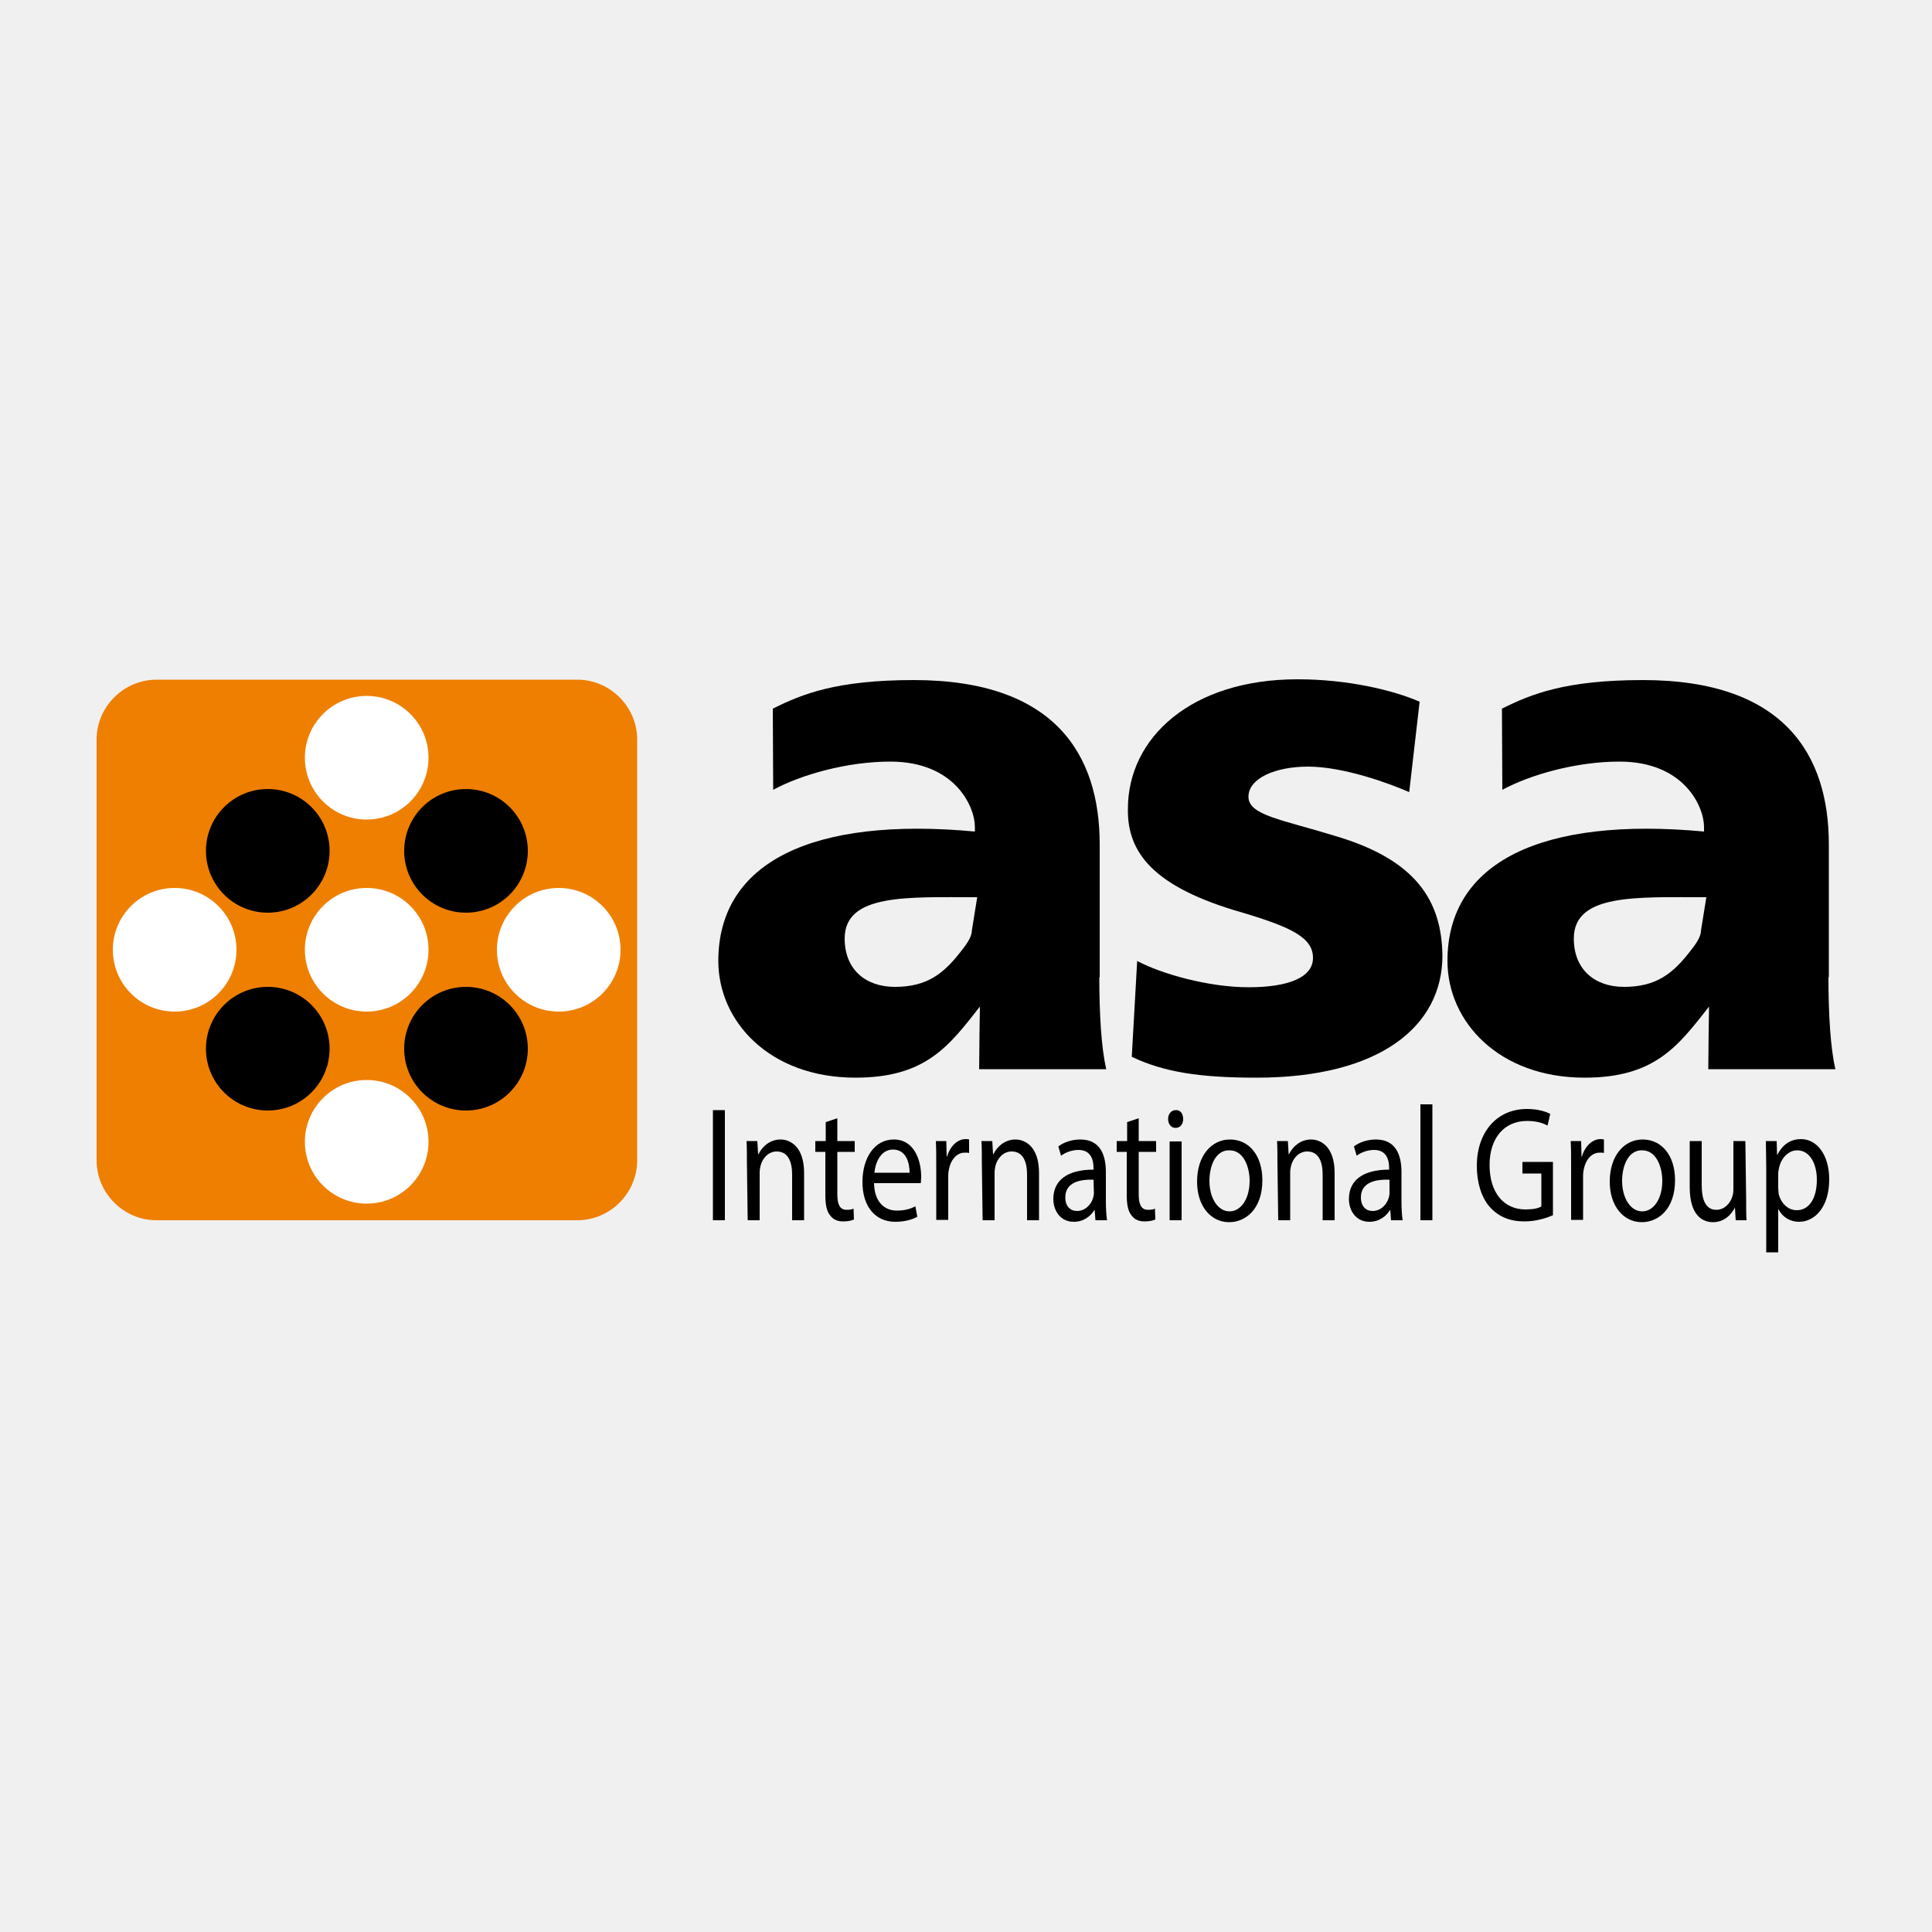
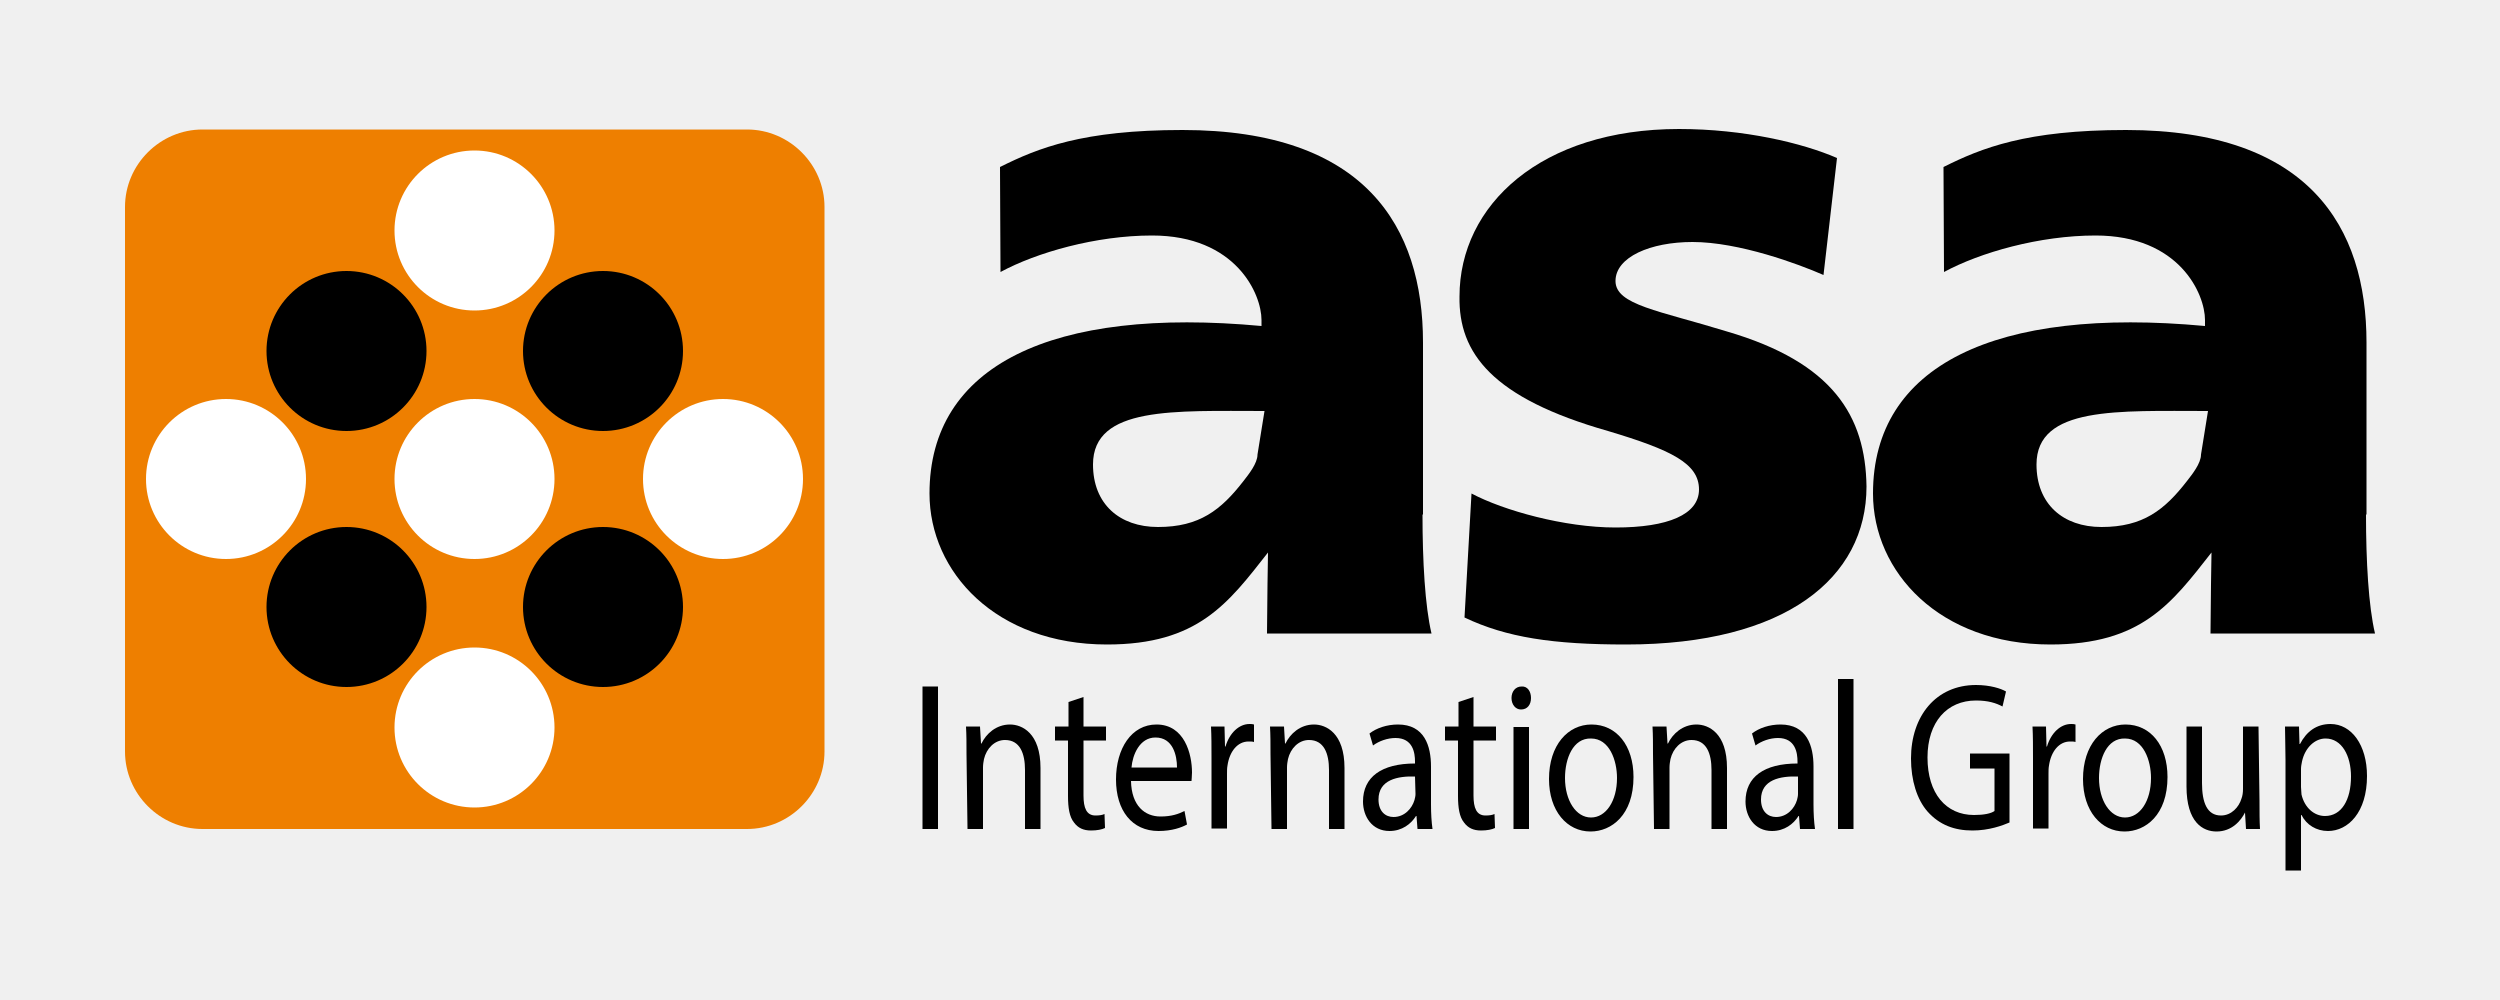
- <svg xmlns="http://www.w3.org/2000/svg" version="1.1" id="Calque_2" x="0px" y="0px" viewBox="0 0 500 500" style="enable-background:new 0 0 500 500;" xml:space="preserve">
+ <svg xmlns="http://www.w3.org/2000/svg" version="1.1" id="Calque_2" x="0px" y="0px" viewBox="0 0 500 200" style="enable-background:new 0 0 500 200;" xml:space="preserve">
  <style type="text/css">
	.st0{fill:#EE7F00;}
	.st1{fill:#FFFFFF;}
</style>
-   <g>
-     <g>
-       <path class="st0" d="M164.9,300.3c0,8.5-7,15.5-15.5,15.5H40.5c-8.5,0-15.5-7-15.5-15.5V191.4c0-8.5,7-15.5,15.5-15.5h108.9    c8.5,0,15.5,7,15.5,15.5V300.3z" />
-     </g>
-     <circle class="st1" cx="94.9" cy="245.8" r="16" />
-     <circle class="st1" cx="94.9" cy="196.1" r="16" />
-     <circle class="st1" cx="45.2" cy="245.8" r="16" />
-     <circle class="st1" cx="94.9" cy="295.5" r="16" />
-     <circle class="st1" cx="144.6" cy="245.8" r="16" />
-     <circle cx="120.6" cy="220.2" r="16" />
-     <circle cx="69.3" cy="220.2" r="16" />
-     <circle cx="69.3" cy="271.4" r="16" />
-     <circle cx="120.6" cy="271.4" r="16" />
-     <g>
-       <path d="M187.6,287.3v28.5h-3.1v-28.5H187.6z" />
-       <path d="M193.3,300.8c0-2.1,0-3.8-0.1-5.5h2.8l0.2,3.4h0.1c0.9-1.9,2.9-3.8,5.7-3.8c2.4,0,6.1,1.7,6.1,8.7v12.2h-3.1V304    c0-3.3-1-6-4-6c-2.1,0-3.7,1.7-4.2,3.8c-0.1,0.5-0.2,1.1-0.2,1.7v12.3h-3.1L193.3,300.8L193.3,300.8z" />
-       <path d="M216.7,289.4v5.9h4.5v2.8h-4.5v11c0,2.5,0.6,4,2.4,4c0.8,0,1.4-0.1,1.8-0.3l0.1,2.8c-0.6,0.3-1.6,0.5-2.8,0.5    c-1.5,0-2.6-0.5-3.4-1.6c-0.9-1.1-1.2-2.9-1.2-5.3v-11.1H211v-2.8h2.7v-4.9L216.7,289.4z" />
-       <path d="M226.2,306.2c0.1,5,2.8,7.1,5.9,7.1c2.2,0,3.6-0.5,4.8-1.1l0.5,2.7c-1.1,0.6-3,1.3-5.7,1.3c-5.3,0-8.5-4.1-8.5-10.3    c0-6.2,3.1-11,8.1-11c5.6,0,7.1,5.9,7.1,9.6c0,0.8-0.1,1.4-0.1,1.7L226.2,306.2L226.2,306.2z M235.4,303.5c0-2.4-0.8-6-4.3-6    c-3.2,0-4.6,3.5-4.8,6H235.4z" />
-       <path d="M242.3,301.7c0-2.4,0-4.5-0.1-6.4h2.7l0.1,4h0.1c0.8-2.7,2.7-4.5,4.8-4.5c0.4,0,0.6,0,0.9,0.1v3.5    c-0.3-0.1-0.6-0.1-1.1-0.1c-2.2,0-3.8,2-4.2,4.8c-0.1,0.5-0.1,1.1-0.1,1.7v10.9h-3.1L242.3,301.7L242.3,301.7z" />
-       <path d="M254.1,300.8c0-2.1,0-3.8-0.1-5.5h2.8l0.2,3.4h0.1c0.9-1.9,2.9-3.8,5.7-3.8c2.4,0,6.1,1.7,6.1,8.7v12.2h-3.1V304    c0-3.3-1-6-4-6c-2.1,0-3.7,1.7-4.2,3.8c-0.1,0.5-0.2,1.1-0.2,1.7v12.3h-3.1L254.1,300.8L254.1,300.8z" />
-       <path d="M283.5,315.8l-0.2-2.6h-0.1c-1,1.6-2.8,3-5.3,3c-3.5,0-5.3-2.9-5.3-5.9c0-4.9,3.7-7.6,10.4-7.6v-0.4    c0-1.7-0.4-4.7-3.9-4.7c-1.6,0-3.3,0.6-4.5,1.5l-0.7-2.4c1.4-1.1,3.5-1.8,5.7-1.8c5.3,0,6.6,4.3,6.6,8.4v7.6    c0,1.8,0.1,3.5,0.3,4.9L283.5,315.8L283.5,315.8z M283,305.3c-3.4-0.1-7.3,0.6-7.3,4.6c0,2.4,1.4,3.5,3,3.5c2.2,0,3.7-1.7,4.2-3.4    c0.1-0.4,0.2-0.8,0.2-1.2L283,305.3L283,305.3z" />
-       <path d="M294.7,289.4v5.9h4.5v2.8h-4.5v11c0,2.5,0.6,4,2.4,4c0.8,0,1.4-0.1,1.8-0.3l0.1,2.8c-0.6,0.3-1.6,0.5-2.8,0.5    c-1.5,0-2.6-0.5-3.4-1.6c-0.9-1.1-1.2-2.9-1.2-5.3v-11.1H289v-2.8h2.7v-4.9L294.7,289.4z" />
-       <path d="M306.2,289.6c0,1.3-0.7,2.3-2,2.3c-1.1,0-1.9-1-1.9-2.3c0-1.3,0.8-2.3,2-2.3C305.5,287.2,306.2,288.3,306.2,289.6z     M302.7,315.8v-20.4h3.1v20.4H302.7z" />
-       <path d="M326.7,305.4c0,7.6-4.4,10.9-8.6,10.9c-4.7,0-8.3-4.1-8.3-10.5c0-6.8,3.8-10.9,8.5-10.9    C323.3,294.9,326.7,299.1,326.7,305.4z M313,305.6c0,4.5,2.2,7.9,5.2,7.9c3,0,5.2-3.3,5.2-7.9c0-3.5-1.5-7.9-5.2-7.9    C314.6,297.6,313,301.7,313,305.6z" />
-       <path d="M330.6,300.8c0-2.1,0-3.8-0.1-5.5h2.8l0.2,3.4h0.1c0.9-1.9,2.9-3.8,5.7-3.8c2.4,0,6.1,1.7,6.1,8.7v12.2h-3.1V304    c0-3.3-1-6-4-6c-2.1,0-3.7,1.7-4.2,3.8c-0.1,0.5-0.2,1.1-0.2,1.7v12.3h-3.1L330.6,300.8L330.6,300.8z" />
-       <path d="M360,315.8l-0.2-2.6h-0.1c-1,1.6-2.8,3-5.3,3c-3.5,0-5.3-2.9-5.3-5.9c0-4.9,3.7-7.6,10.4-7.6v-0.4c0-1.7-0.4-4.7-3.9-4.7    c-1.6,0-3.3,0.6-4.5,1.5l-0.7-2.4c1.4-1.1,3.5-1.8,5.7-1.8c5.3,0,6.6,4.3,6.6,8.4v7.6c0,1.8,0.1,3.5,0.3,4.9L360,315.8L360,315.8z     M359.5,305.3c-3.4-0.1-7.3,0.6-7.3,4.6c0,2.4,1.4,3.5,3,3.5c2.2,0,3.7-1.7,4.2-3.4c0.1-0.4,0.2-0.8,0.2-1.2V305.3z" />
-       <path d="M367.6,285.8h3.1v30h-3.1V285.8z" />
-       <path d="M401.9,314.5c-1.4,0.6-4.1,1.6-7.4,1.6c-3.6,0-6.6-1.1-9-3.8c-2.1-2.4-3.3-6.2-3.3-10.6c0-8.5,5-14.7,13-14.7    c2.8,0,5,0.7,6,1.3l-0.7,3c-1.3-0.7-2.9-1.2-5.3-1.2c-5.8,0-9.7,4.3-9.7,11.4c0,7.2,3.7,11.5,9.3,11.5c2,0,3.4-0.3,4.1-0.8v-8.5    H394v-3h7.9L401.9,314.5L401.9,314.5z" />
-       <path d="M406.6,301.7c0-2.4,0-4.5-0.1-6.4h2.7l0.1,4h0.1c0.8-2.7,2.7-4.5,4.8-4.5c0.4,0,0.6,0,0.9,0.1v3.5    c-0.3-0.1-0.6-0.1-1.1-0.1c-2.2,0-3.8,2-4.2,4.8c-0.1,0.5-0.1,1.1-0.1,1.7v10.9h-3.1L406.6,301.7L406.6,301.7z" />
-       <path d="M433.5,305.4c0,7.6-4.4,10.9-8.6,10.9c-4.7,0-8.3-4.1-8.3-10.5c0-6.8,3.8-10.9,8.5-10.9    C430.1,294.9,433.5,299.1,433.5,305.4z M419.8,305.6c0,4.5,2.2,7.9,5.2,7.9c3,0,5.2-3.3,5.2-7.9c0-3.5-1.5-7.9-5.2-7.9    C421.4,297.6,419.8,301.7,419.8,305.6z" />
-       <path d="M451.9,310.2c0,2.1,0,4,0.1,5.6h-2.8l-0.2-3.3H449c-0.8,1.6-2.6,3.8-5.7,3.8c-2.7,0-6-1.8-6-9v-12h3.1v11.3    c0,3.9,1,6.5,3.8,6.5c2.1,0,3.6-1.7,4.1-3.4c0.2-0.5,0.3-1.2,0.3-1.9v-12.5h3.1L451.9,310.2L451.9,310.2z" />
-       <path d="M457.1,302c0-2.6-0.1-4.7-0.1-6.7h2.8l0.1,3.5h0.1c1.3-2.5,3.3-4,6.1-4c4.2,0,7.3,4.2,7.3,10.4c0,7.3-3.8,11-7.8,11    c-2.3,0-4.3-1.2-5.3-3.2h-0.1v11.1h-3.1L457.1,302L457.1,302z M460.2,307.4c0,0.5,0.1,1.1,0.1,1.5c0.6,2.6,2.5,4.3,4.7,4.3    c3.3,0,5.2-3.2,5.2-7.9c0-4.1-1.8-7.6-5.1-7.6c-2.1,0-4.1,1.8-4.7,4.6c-0.1,0.5-0.2,1-0.2,1.5L460.2,307.4L460.2,307.4z" />
-     </g>
-     <path d="M284.5,252.9c0,9.3,0.5,18.3,1.8,23.8h-32.9l0.1-9.9l0.1-6.3c-8,10.2-14,18.4-32.2,18.4c-22.2,0-35.5-14.5-35.5-30.2   c0-25.6,24.4-37.4,66.4-33.5V214c0-5.2-5.1-16.9-21.9-16.9c-11.2,0-23.1,3.4-30.3,7.3l-0.1-21c7.6-3.8,16.5-7.4,36.5-7.4   c36.6,0,48.1,19.4,48.1,42.5V252.9z M252.9,232.2c-18,0-34.3-1-34.3,10.7c0,7.9,5.3,12.5,13,12.5c8.3,0,12.6-3.4,17.1-9.2   c1-1.3,2.8-3.5,2.8-5.3L252.9,232.2z" />
-     <path d="M473.2,252.9c0,9.3,0.5,18.3,1.8,23.8h-32.9l0.1-9.9l0.1-6.3c-8,10.2-14,18.4-32.2,18.4c-22.2,0-35.5-14.5-35.5-30.2   c0-25.6,24.4-37.4,66.4-33.5V214c0-5.2-5.1-16.9-21.9-16.9c-11.2,0-23.1,3.4-30.3,7.3l-0.1-21c7.6-3.8,16.5-7.4,36.5-7.4   c36.6,0,48.1,19.4,48.1,42.5V252.9z M441.6,232.2c-18,0-34.3-1-34.3,10.7c0,7.9,5.3,12.5,13,12.5c8.3,0,12.6-3.4,17.1-9.2   c1-1.3,2.8-3.5,2.8-5.3L441.6,232.2z" />
-     <path d="M294.3,248.7c6.4,3.4,18.6,6.8,28.8,6.8c10.5,0,16.7-2.6,16.7-7.6c0-5.2-5.5-7.9-18.2-11.7c-23.2-6.6-29.9-15.6-29.7-26.9   c0-18.3,16.3-33.5,43.9-33.5c13,0,24.7,2.8,31.6,5.8l-2.7,23.4c-5-2.2-16.9-6.6-26.2-6.6c-8.4,0-15.4,3-15.4,7.8s8.7,5.9,22.3,10.1   c21.2,6.2,27.7,16.9,27.9,31c0,18.3-16.2,31.6-48.1,31.6c-14.6,0-23.9-1.4-32.3-5.4L294.3,248.7z" />
-   </g>
+   <path class="st0" d="M164.9,150.3c0,8.5-7,15.5-15.5,15.5H40.5c-8.5,0-15.5-7-15.5-15.5V41.4c0-8.5,7-15.5,15.5-15.5h108.9  c8.5,0,15.5,7,15.5,15.5V150.3z" />
+   <circle class="st1" cx="94.9" cy="95.8" r="16" />
+   <circle class="st1" cx="94.9" cy="46.1" r="16" />
+   <circle class="st1" cx="45.2" cy="95.8" r="16" />
+   <circle class="st1" cx="94.9" cy="145.5" r="16" />
+   <circle class="st1" cx="144.6" cy="95.8" r="16" />
+   <circle cx="120.6" cy="70.2" r="16" />
+   <circle cx="69.3" cy="70.2" r="16" />
+   <circle cx="69.3" cy="121.4" r="16" />
+   <circle cx="120.6" cy="121.4" r="16" />
+   <path d="M187.6,137.3v28.5h-3.1v-28.5H187.6z" />
+   <path d="M193.3,150.8c0-2.1,0-3.8-0.1-5.5h2.8l0.2,3.4h0.1c0.9-1.9,2.9-3.8,5.7-3.8c2.4,0,6.1,1.7,6.1,8.7v12.2H205V154  c0-3.3-1-6-4-6c-2.1,0-3.7,1.7-4.2,3.8c-0.1,0.5-0.2,1.1-0.2,1.7v12.3h-3.1L193.3,150.8L193.3,150.8z" />
+   <path d="M216.7,139.4v5.9h4.5v2.8h-4.5v11c0,2.5,0.6,4,2.4,4c0.8,0,1.4-0.1,1.8-0.3l0.1,2.8c-0.6,0.3-1.6,0.5-2.8,0.5  c-1.5,0-2.6-0.5-3.4-1.6c-0.9-1.1-1.2-2.9-1.2-5.3v-11.1H211v-2.8h2.7v-4.9L216.7,139.4z" />
+   <path d="M226.2,156.2c0.1,5,2.8,7.1,5.9,7.1c2.2,0,3.6-0.5,4.8-1.1l0.5,2.7c-1.1,0.6-3,1.3-5.7,1.3c-5.3,0-8.5-4.1-8.5-10.3  c0-6.2,3.1-11,8.1-11c5.6,0,7.1,5.9,7.1,9.6c0,0.8-0.1,1.4-0.1,1.7L226.2,156.2L226.2,156.2z M235.4,153.5c0-2.4-0.8-6-4.3-6  c-3.2,0-4.6,3.5-4.8,6H235.4z" />
+   <path d="M242.3,151.7c0-2.4,0-4.5-0.1-6.4h2.7l0.1,4h0.1c0.8-2.7,2.7-4.5,4.8-4.5c0.4,0,0.6,0,0.9,0.1v3.5c-0.3-0.1-0.6-0.1-1.1-0.1  c-2.2,0-3.8,2-4.2,4.8c-0.1,0.5-0.1,1.1-0.1,1.7v10.9h-3.1L242.3,151.7L242.3,151.7z" />
+   <path d="M254.1,150.8c0-2.1,0-3.8-0.1-5.5h2.8l0.2,3.4h0.1c0.9-1.9,2.9-3.8,5.7-3.8c2.4,0,6.1,1.7,6.1,8.7v12.2h-3.1V154  c0-3.3-1-6-4-6c-2.1,0-3.7,1.7-4.2,3.8c-0.1,0.5-0.2,1.1-0.2,1.7v12.3h-3.1L254.1,150.8L254.1,150.8z" />
+   <path d="M283.5,165.8l-0.2-2.6h-0.1c-1,1.6-2.8,3-5.3,3c-3.5,0-5.3-2.9-5.3-5.9c0-4.9,3.7-7.6,10.4-7.6v-0.4c0-1.7-0.4-4.7-3.9-4.7  c-1.6,0-3.3,0.6-4.5,1.5l-0.7-2.4c1.4-1.1,3.5-1.8,5.7-1.8c5.3,0,6.6,4.3,6.6,8.4v7.6c0,1.8,0.1,3.5,0.3,4.9H283.5L283.5,165.8z   M283,155.3c-3.4-0.1-7.3,0.6-7.3,4.6c0,2.4,1.4,3.5,3,3.5c2.2,0,3.7-1.7,4.2-3.4c0.1-0.4,0.2-0.8,0.2-1.2L283,155.3L283,155.3z" />
+   <path d="M294.7,139.4v5.9h4.5v2.8h-4.5v11c0,2.5,0.6,4,2.4,4c0.8,0,1.4-0.1,1.8-0.3l0.1,2.8c-0.6,0.3-1.6,0.5-2.8,0.5  c-1.5,0-2.6-0.5-3.4-1.6c-0.9-1.1-1.2-2.9-1.2-5.3v-11.1H289v-2.8h2.7v-4.9L294.7,139.4z" />
+   <path d="M306.2,139.6c0,1.3-0.7,2.3-2,2.3c-1.1,0-1.9-1-1.9-2.3s0.8-2.3,2-2.3C305.5,137.2,306.2,138.3,306.2,139.6z M302.7,165.8  v-20.4h3.1v20.4H302.7z" />
+   <path d="M326.7,155.4c0,7.6-4.4,10.9-8.6,10.9c-4.7,0-8.3-4.1-8.3-10.5c0-6.8,3.8-10.9,8.5-10.9  C323.3,144.9,326.7,149.1,326.7,155.4z M313,155.6c0,4.5,2.2,7.9,5.2,7.9s5.2-3.3,5.2-7.9c0-3.5-1.5-7.9-5.2-7.9  C314.6,147.6,313,151.7,313,155.6z" />
+   <path d="M330.6,150.8c0-2.1,0-3.8-0.1-5.5h2.8l0.2,3.4h0.1c0.9-1.9,2.9-3.8,5.7-3.8c2.4,0,6.1,1.7,6.1,8.7v12.2h-3.1V154  c0-3.3-1-6-4-6c-2.1,0-3.7,1.7-4.2,3.8c-0.1,0.5-0.2,1.1-0.2,1.7v12.3h-3.1L330.6,150.8L330.6,150.8z" />
+   <path d="M360,165.8l-0.2-2.6h-0.1c-1,1.6-2.8,3-5.3,3c-3.5,0-5.3-2.9-5.3-5.9c0-4.9,3.7-7.6,10.4-7.6v-0.4c0-1.7-0.4-4.7-3.9-4.7  c-1.6,0-3.3,0.6-4.5,1.5l-0.7-2.4c1.4-1.1,3.5-1.8,5.7-1.8c5.3,0,6.6,4.3,6.6,8.4v7.6c0,1.8,0.1,3.5,0.3,4.9H360L360,165.8z   M359.5,155.3c-3.4-0.1-7.3,0.6-7.3,4.6c0,2.4,1.4,3.5,3,3.5c2.2,0,3.7-1.7,4.2-3.4c0.1-0.4,0.2-0.8,0.2-1.2v-3.5H359.5z" />
+   <path d="M367.6,135.8h3.1v30h-3.1V135.8z" />
+   <path d="M401.9,164.5c-1.4,0.6-4.1,1.6-7.4,1.6c-3.6,0-6.6-1.1-9-3.8c-2.1-2.4-3.3-6.2-3.3-10.6c0-8.5,5-14.7,13-14.7  c2.8,0,5,0.7,6,1.3l-0.7,3c-1.3-0.7-2.9-1.2-5.3-1.2c-5.8,0-9.7,4.3-9.7,11.4c0,7.2,3.7,11.5,9.3,11.5c2,0,3.4-0.3,4.1-0.8v-8.5H394  v-3h7.9V164.5L401.9,164.5z" />
+   <path d="M406.6,151.7c0-2.4,0-4.5-0.1-6.4h2.7l0.1,4h0.1c0.8-2.7,2.7-4.5,4.8-4.5c0.4,0,0.6,0,0.9,0.1v3.5c-0.3-0.1-0.6-0.1-1.1-0.1  c-2.2,0-3.8,2-4.2,4.8c-0.1,0.5-0.1,1.1-0.1,1.7v10.9h-3.1L406.6,151.7L406.6,151.7z" />
+   <path d="M433.5,155.4c0,7.6-4.4,10.9-8.6,10.9c-4.7,0-8.3-4.1-8.3-10.5c0-6.8,3.8-10.9,8.5-10.9  C430.1,144.9,433.5,149.1,433.5,155.4z M419.8,155.6c0,4.5,2.2,7.9,5.2,7.9s5.2-3.3,5.2-7.9c0-3.5-1.5-7.9-5.2-7.9  C421.4,147.6,419.8,151.7,419.8,155.6z" />
+   <path d="M451.9,160.2c0,2.1,0,4,0.1,5.6h-2.8l-0.2-3.3l0,0c-0.8,1.6-2.6,3.8-5.7,3.8c-2.7,0-6-1.8-6-9v-12h3.1v11.3  c0,3.9,1,6.5,3.8,6.5c2.1,0,3.6-1.7,4.1-3.4c0.2-0.5,0.3-1.2,0.3-1.9v-12.5h3.1L451.9,160.2L451.9,160.2z" />
+   <path d="M457.1,152c0-2.6-0.1-4.7-0.1-6.7h2.8l0.1,3.5h0.1c1.3-2.5,3.3-4,6.1-4c4.2,0,7.3,4.2,7.3,10.4c0,7.3-3.8,11-7.8,11  c-2.3,0-4.3-1.2-5.3-3.2h-0.1v11.1h-3.1V152L457.1,152z M460.2,157.4c0,0.5,0.1,1.1,0.1,1.5c0.6,2.6,2.5,4.3,4.7,4.3  c3.3,0,5.2-3.2,5.2-7.9c0-4.1-1.8-7.6-5.1-7.6c-2.1,0-4.1,1.8-4.7,4.6c-0.1,0.5-0.2,1-0.2,1.5V157.4L460.2,157.4z" />
+   <path d="M284.5,102.9c0,9.3,0.5,18.3,1.8,23.8h-32.9l0.1-9.9l0.1-6.3c-8,10.2-14,18.4-32.2,18.4c-22.2,0-35.5-14.5-35.5-30.2  c0-25.6,24.4-37.4,66.4-33.5V64c0-5.2-5.1-16.9-21.9-16.9c-11.2,0-23.1,3.4-30.3,7.3l-0.1-21c7.6-3.8,16.5-7.4,36.5-7.4  c36.6,0,48.1,19.4,48.1,42.5v34.4H284.5z M252.9,82.2c-18,0-34.3-1-34.3,10.7c0,7.9,5.3,12.5,13,12.5c8.3,0,12.6-3.4,17.1-9.2  c1-1.3,2.8-3.5,2.8-5.3L252.9,82.2z" />
+   <path d="M473.2,102.9c0,9.3,0.5,18.3,1.8,23.8h-32.9l0.1-9.9l0.1-6.3c-8,10.2-14,18.4-32.2,18.4c-22.2,0-35.5-14.5-35.5-30.2  c0-25.6,24.4-37.4,66.4-33.5V64c0-5.2-5.1-16.9-21.9-16.9c-11.2,0-23.1,3.4-30.3,7.3l-0.1-21c7.6-3.8,16.5-7.4,36.5-7.4  c36.6,0,48.1,19.4,48.1,42.5v34.4H473.2z M441.6,82.2c-18,0-34.3-1-34.3,10.7c0,7.9,5.3,12.5,13,12.5c8.3,0,12.6-3.4,17.1-9.2  c1-1.3,2.8-3.5,2.8-5.3L441.6,82.2z" />
+   <path d="M294.3,98.7c6.4,3.4,18.6,6.8,28.8,6.8c10.5,0,16.7-2.6,16.7-7.6c0-5.2-5.5-7.9-18.2-11.7c-23.2-6.6-29.9-15.6-29.7-26.9  c0-18.3,16.3-33.5,43.9-33.5c13,0,24.7,2.8,31.6,5.8L364.7,55c-5-2.2-16.9-6.6-26.2-6.6c-8.4,0-15.4,3-15.4,7.8s8.7,5.9,22.3,10.1  c21.2,6.2,27.7,16.9,27.9,31c0,18.3-16.2,31.6-48.1,31.6c-14.6,0-23.9-1.4-32.3-5.4L294.3,98.7z" />
</svg>
